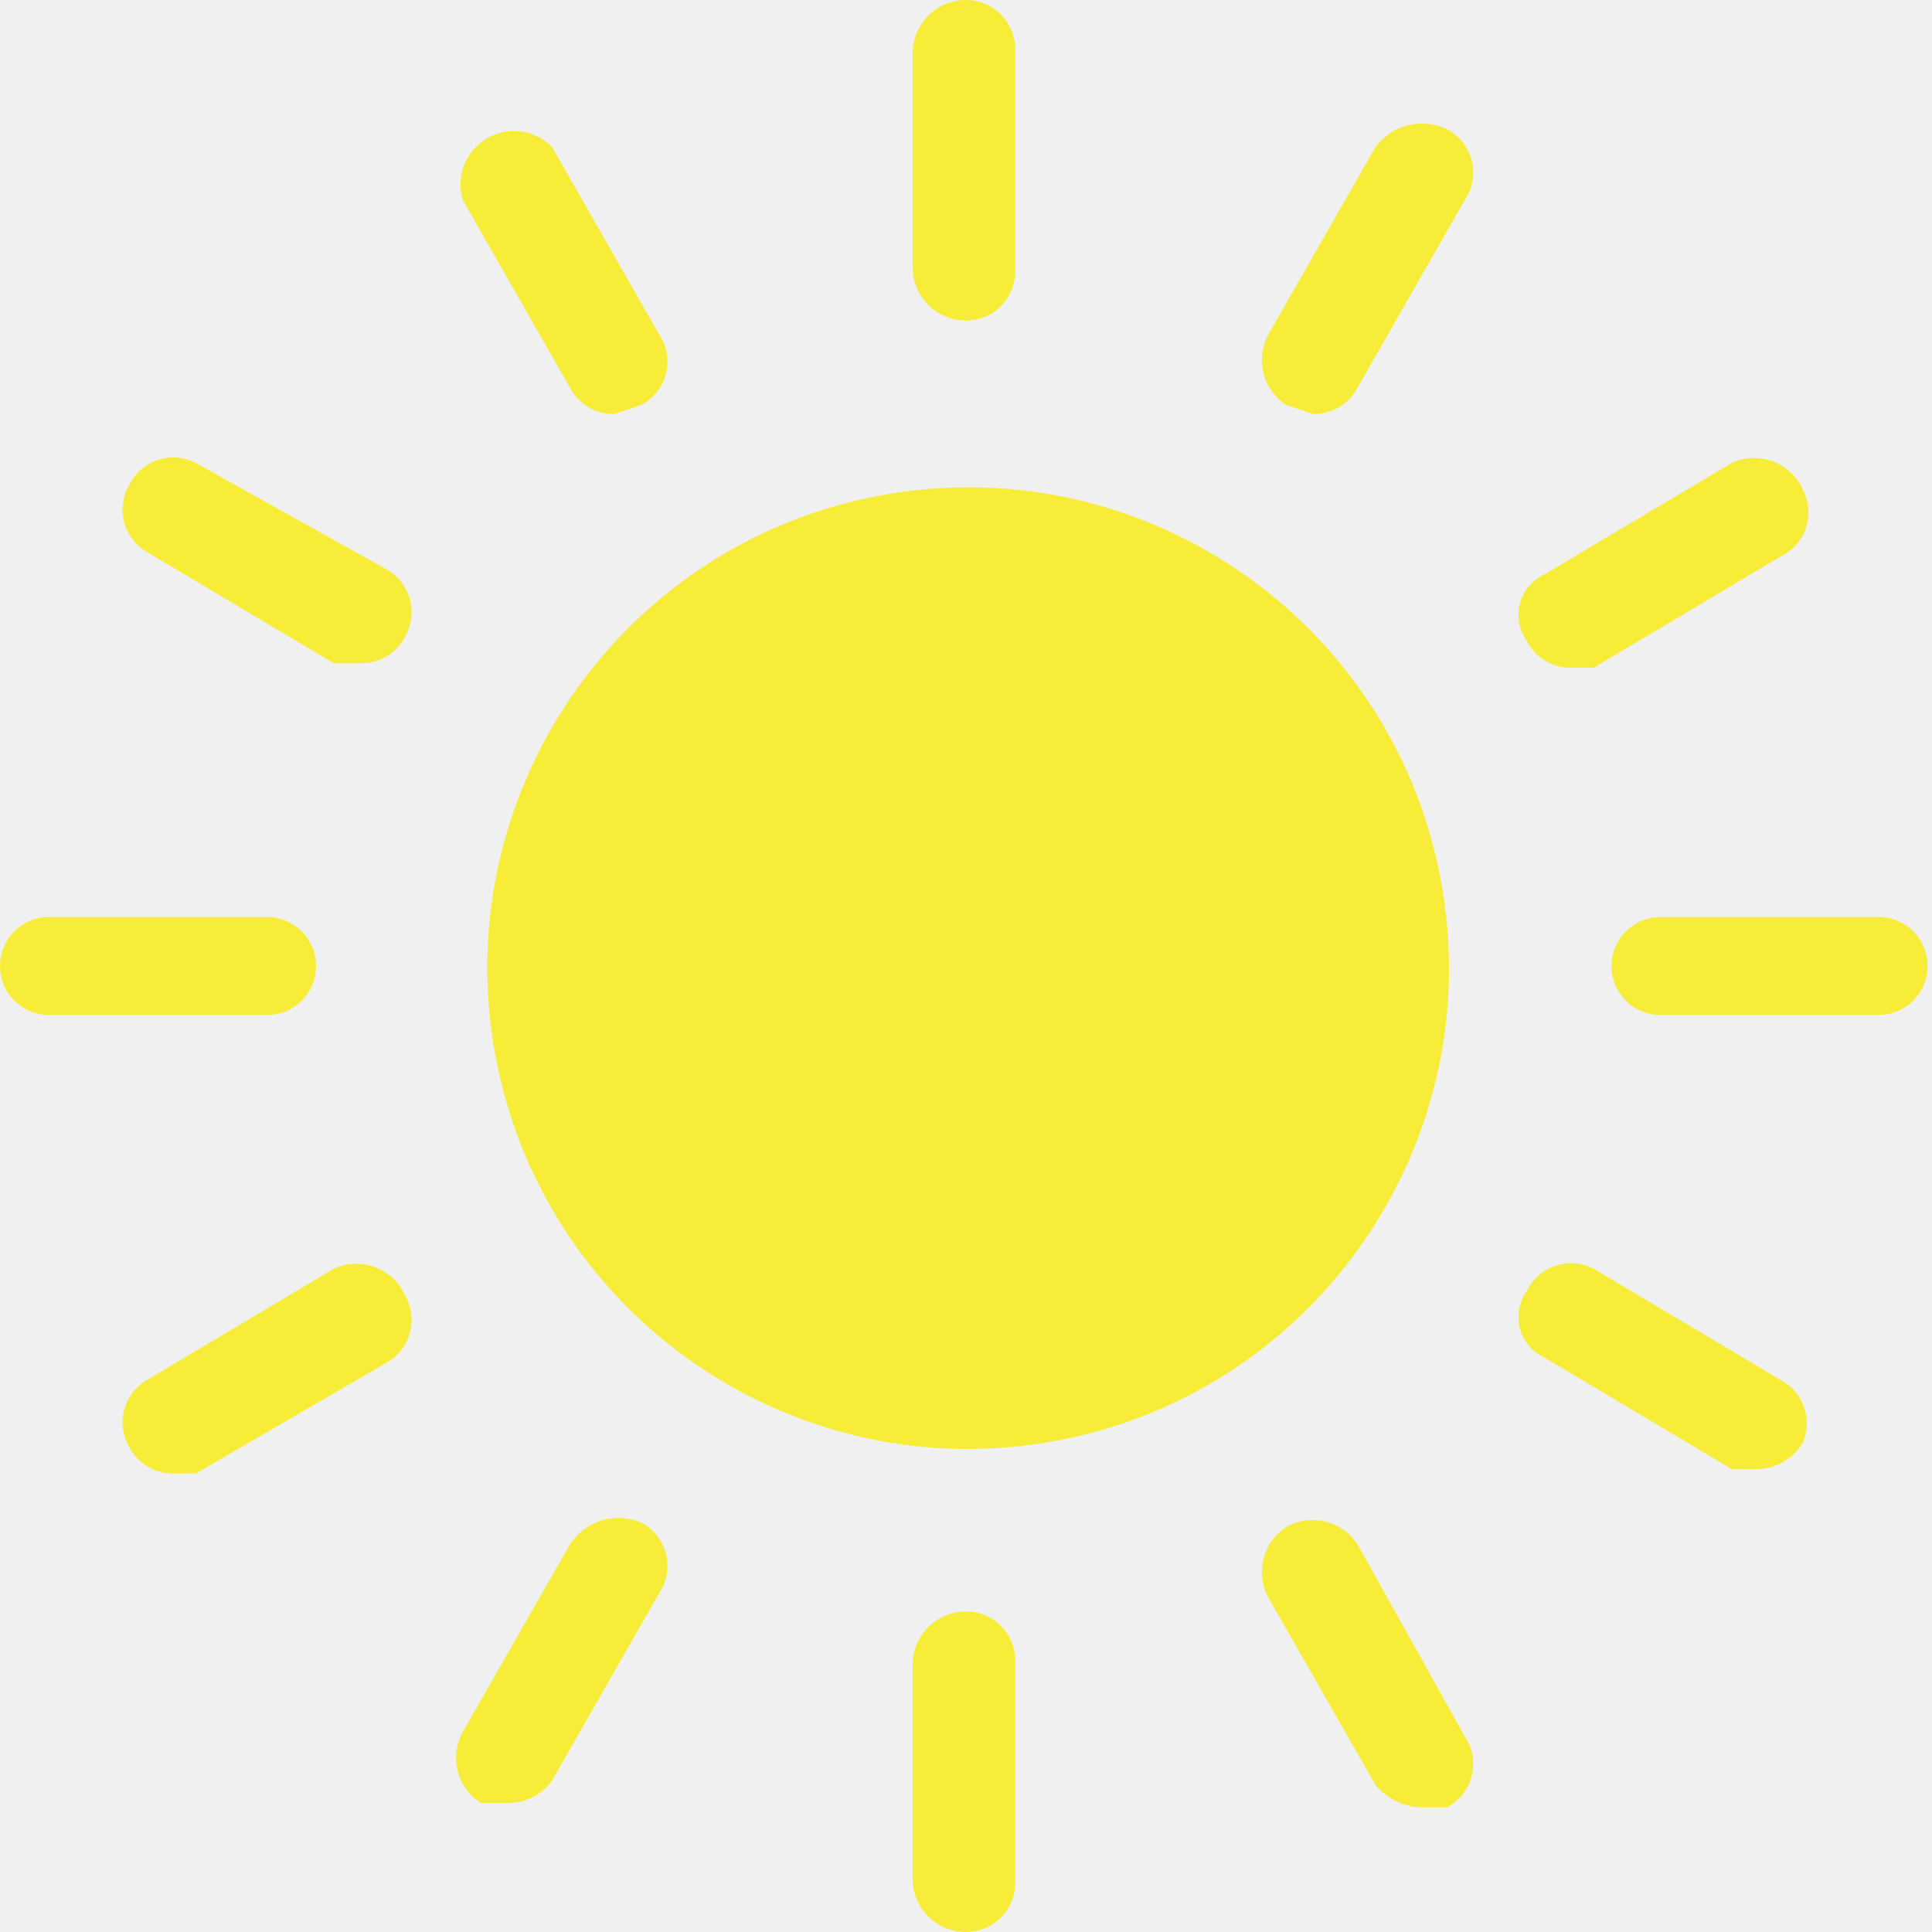
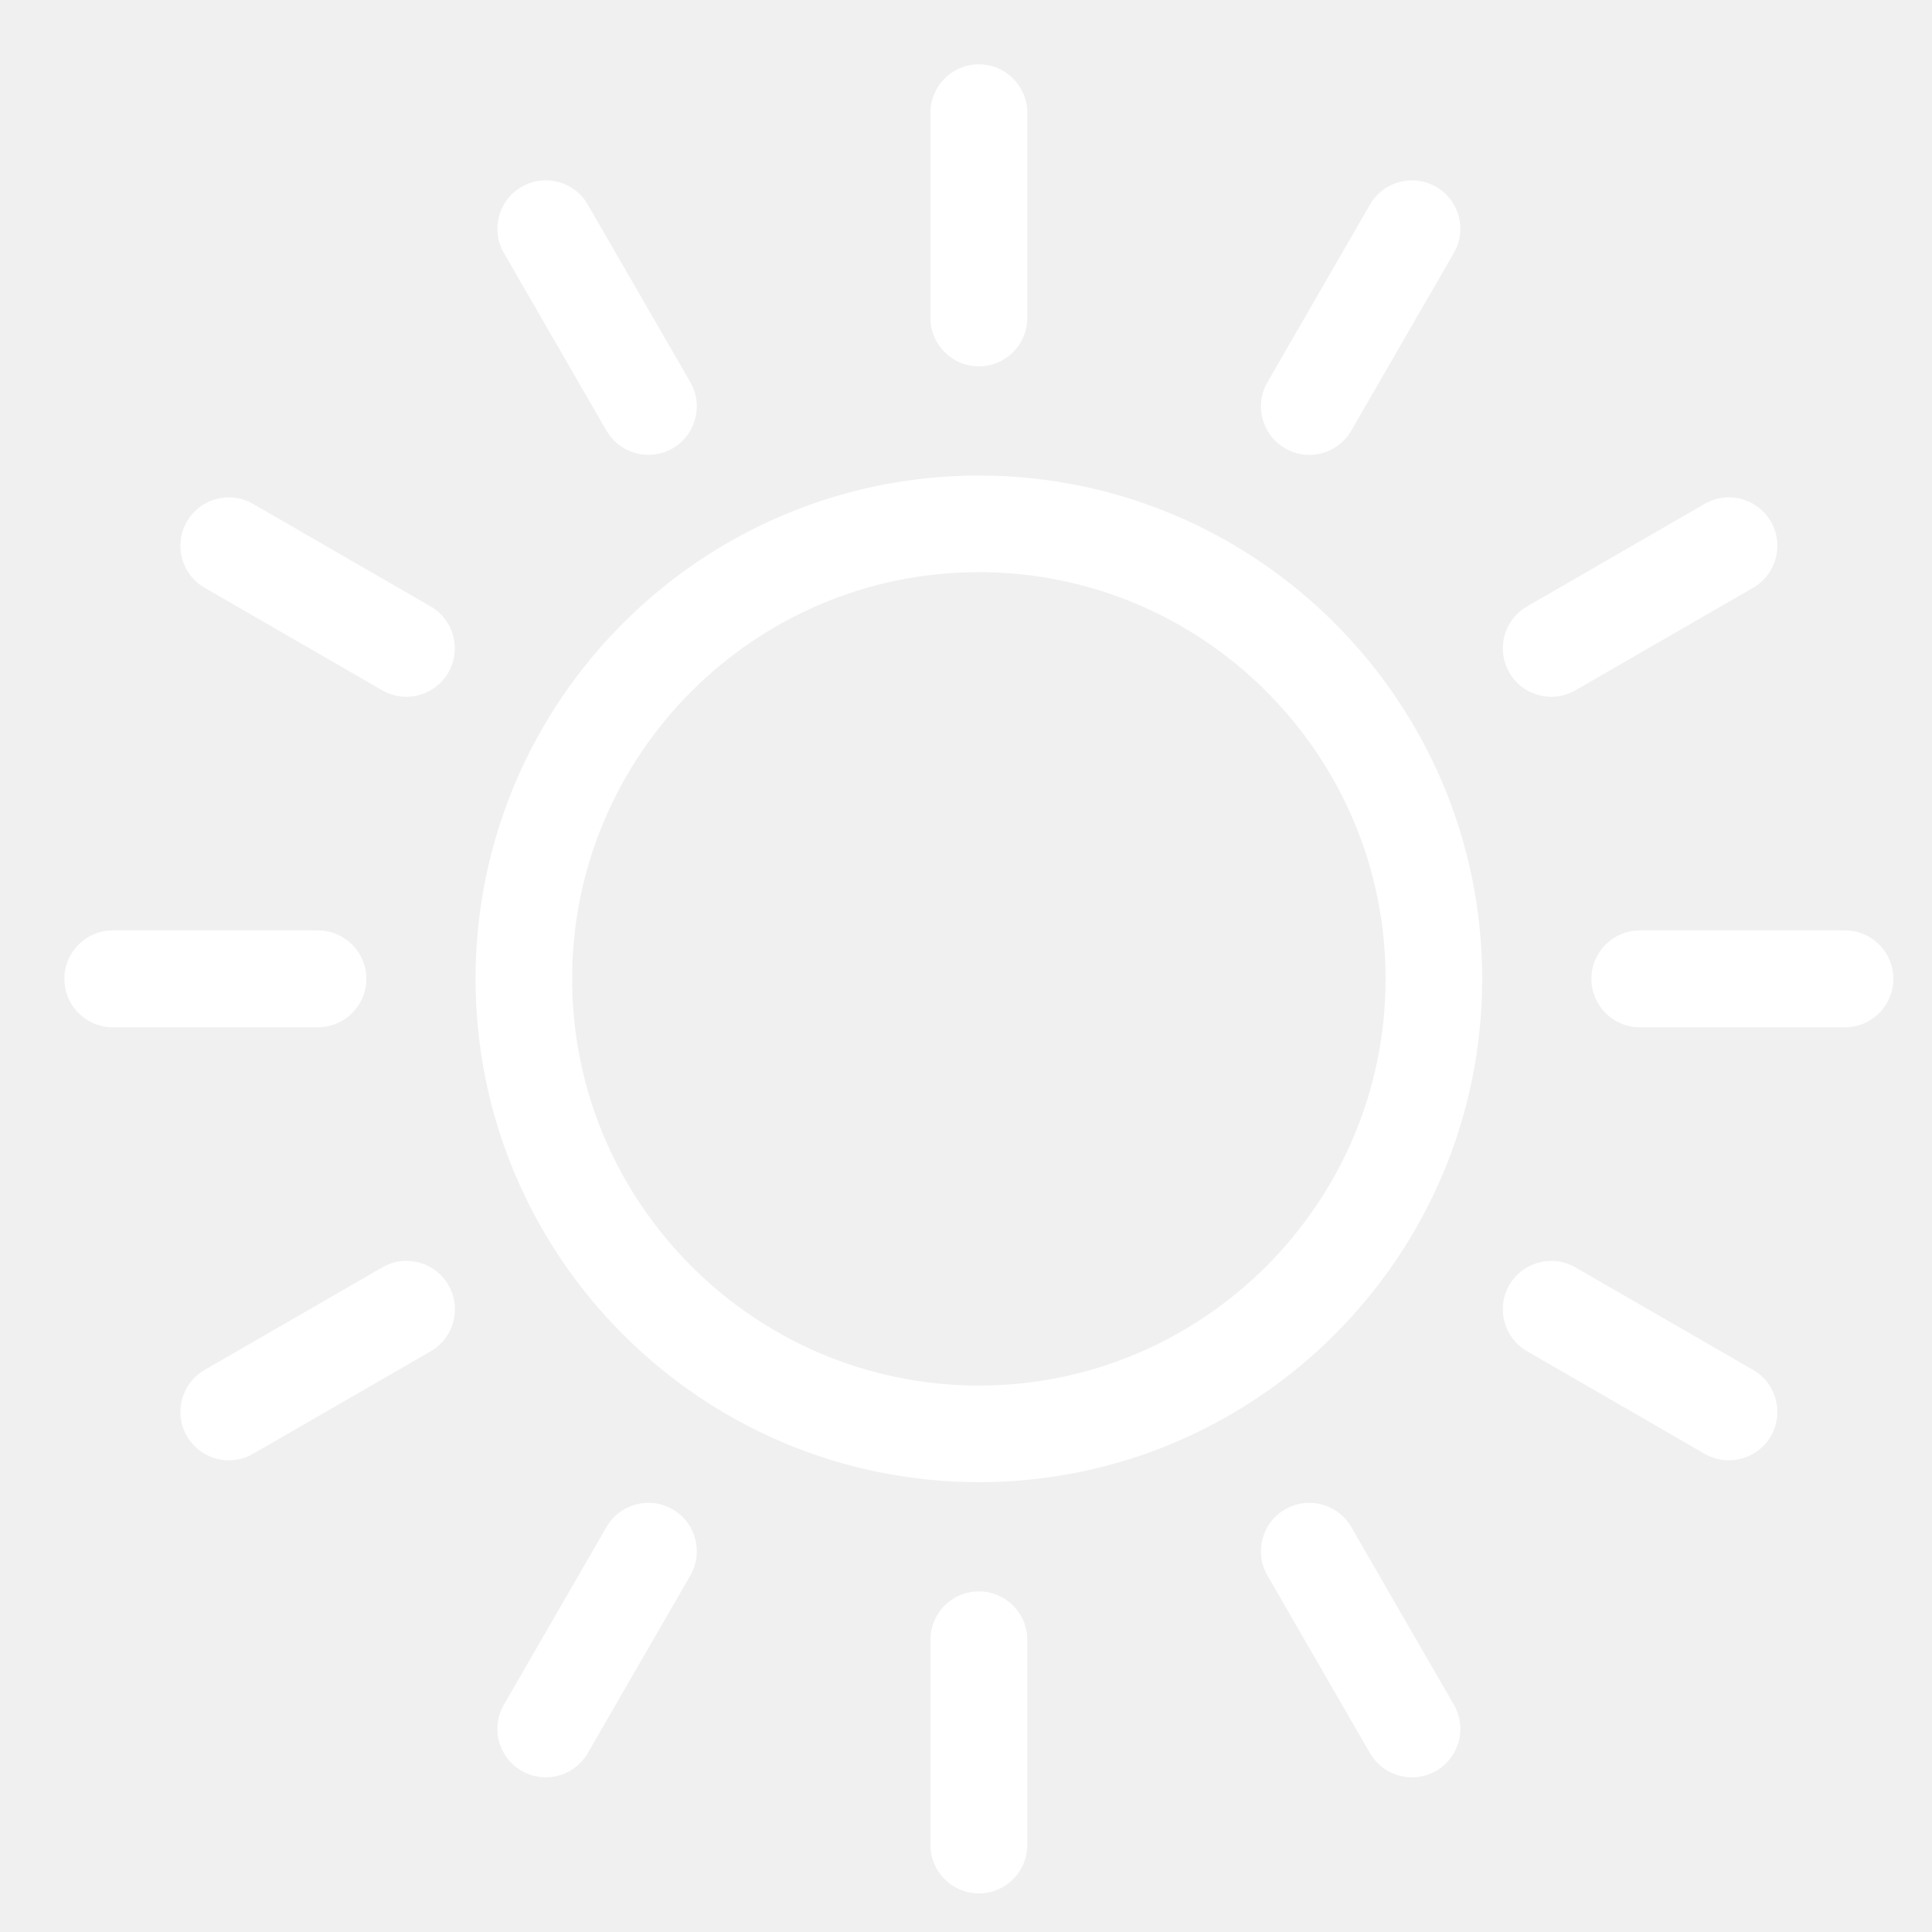
- <svg xmlns="http://www.w3.org/2000/svg" id="_800_clear" data-name="800/clear" viewBox="0 0 43.4 43.4">
-   <defs>
-     <style>.cls-1{fill:#f7ed38;}</style>
-   </defs>
-   <circle id="_Path_" data-name="&lt;Path&gt;" class="cls-1" cx="24.6" cy="25" r="10.8" transform="translate(-7.1 1.8) rotate(-10.8)" />
-   <path id="_Path_2" data-name="&lt;Path&gt;" class="cls-1" d="M23.4,9.3a1.2,1.2,0,0,0,1.2,1.2,1.1,1.1,0,0,0,1.1-1.2V4.5a1.1,1.1,0,0,0-1.1-1.2,1.2,1.2,0,0,0-1.2,1.2Z" transform="translate(-2.9 -3.3)" />
-   <path id="_Path_3" data-name="&lt;Path&gt;" class="cls-1" d="M23.4,40.7v4.8a1.2,1.2,0,0,0,1.2,1.2,1.1,1.1,0,0,0,1.1-1.2V40.7a1.1,1.1,0,0,0-1.1-1.2A1.2,1.2,0,0,0,23.4,40.7Z" transform="translate(-2.9 -3.3)" />
-   <path id="_Path_4" data-name="&lt;Path&gt;" class="cls-1" d="M16.7,12.6l.6-.2a1.1,1.1,0,0,0,.4-1.6L15.3,6.6a1.2,1.2,0,0,0-2,1.2L15.7,12A1.1,1.1,0,0,0,16.7,12.6Z" transform="translate(-2.9 -3.3)" />
-   <path id="_Path_5" data-name="&lt;Path&gt;" class="cls-1" d="M31.8,37.6a1.2,1.2,0,0,0-.4,1.6l2.4,4.2a1.4,1.4,0,0,0,1,.5h.6a1.1,1.1,0,0,0,.4-1.6L33.4,38A1.2,1.2,0,0,0,31.8,37.6Z" transform="translate(-2.9 -3.3)" />
-   <path id="_Path_6" data-name="&lt;Path&gt;" class="cls-1" d="M5.8,14.2a1.1,1.1,0,0,0,.4,1.5l4.2,2.5H11a1.1,1.1,0,0,0,1-.6,1.1,1.1,0,0,0-.4-1.5L7.3,13.7A1.1,1.1,0,0,0,5.8,14.2Z" transform="translate(-2.9 -3.3)" />
-   <path id="_Path_7" data-name="&lt;Path&gt;" class="cls-1" d="M42.9,34.3l-4.2-2.5a1.1,1.1,0,0,0-1.5.5,1,1,0,0,0,.4,1.5l4.2,2.5h.6a1.2,1.2,0,0,0,1-.6A1.1,1.1,0,0,0,42.9,34.3Z" transform="translate(-2.9 -3.3)" />
-   <path id="_Path_8" data-name="&lt;Path&gt;" class="cls-1" d="M10,25a1.1,1.1,0,0,0-1.1-1.1H4a1.1,1.1,0,1,0,0,2.2H8.9A1.1,1.1,0,0,0,10,25Z" transform="translate(-2.9 -3.3)" />
-   <path id="_Path_9" data-name="&lt;Path&gt;" class="cls-1" d="M45.1,23.9H40.2a1.1,1.1,0,0,0,0,2.2h4.9a1.1,1.1,0,1,0,0-2.2Z" transform="translate(-2.9 -3.3)" />
-   <path id="_Path_10" data-name="&lt;Path&gt;" class="cls-1" d="M10.4,31.8,6.2,34.3a1.1,1.1,0,0,0-.4,1.5,1.1,1.1,0,0,0,1,.6h.5l4.3-2.5a1.1,1.1,0,0,0,.4-1.5A1.2,1.2,0,0,0,10.4,31.8Z" transform="translate(-2.9 -3.3)" />
-   <path id="_Path_11" data-name="&lt;Path&gt;" class="cls-1" d="M41.8,13.7l-4.2,2.5a1,1,0,0,0-.4,1.5,1.1,1.1,0,0,0,.9.6h.6l4.2-2.5a1.1,1.1,0,0,0,.5-1.5A1.2,1.2,0,0,0,41.8,13.7Z" transform="translate(-2.9 -3.3)" />
-   <path id="_Path_12" data-name="&lt;Path&gt;" class="cls-1" d="M15.7,38l-2.4,4.2a1.2,1.2,0,0,0,.4,1.6h.6a1.2,1.2,0,0,0,1-.5l2.4-4.2a1.1,1.1,0,0,0-.4-1.6A1.3,1.3,0,0,0,15.7,38Z" transform="translate(-2.9 -3.3)" />
-   <path id="_Path_13" data-name="&lt;Path&gt;" class="cls-1" d="M31.8,12.4l.6.2a1.1,1.1,0,0,0,1-.6l2.4-4.2a1.1,1.1,0,0,0-.4-1.6,1.3,1.3,0,0,0-1.6.4l-2.4,4.2A1.2,1.2,0,0,0,31.8,12.4Z" transform="translate(-2.9 -3.3)" />
+ <svg xmlns="http://www.w3.org/2000/svg" version="1.1" id="Layer_1" x="0px" y="0px" width="50px" height="50px" viewBox="0 0 50 50" enable-background="new 0 0 50 50" xml:space="preserve">
+   <path fill="none" stroke="#FFFFFF" stroke-width="2.5" stroke-miterlimit="10" d="M25.334,37.108  c6.492,0,11.775-5.283,11.775-11.776s-5.283-11.775-11.775-11.775c-6.494,0-11.777,5.282-11.777,11.775S18.84,37.108,25.334,37.108" />
+   <path fill="#FFFFFF" d="M24.08,8.227c0,0.692,0.561,1.254,1.254,1.254c0.691,0,1.252-0.562,1.252-1.254V2.918  c0-0.691-0.561-1.253-1.252-1.253c-0.693,0-1.254,0.562-1.254,1.253V8.227z" />
+   <path fill="#FFFFFF" d="M24.08,42.438v5.309c0,0.691,0.561,1.254,1.254,1.254c0.691,0,1.252-0.562,1.252-1.254v-5.309  c0-0.692-0.561-1.253-1.252-1.253C24.641,41.185,24.08,41.745,24.08,42.438" />
+   <path fill="#FFFFFF" d="M16.782,11.771c0.213,0,0.428-0.055,0.625-0.168c0.599-0.346,0.804-1.112,0.459-1.712l-2.655-4.597  c-0.346-0.6-1.112-0.805-1.712-0.459c-0.599,0.346-0.805,1.112-0.459,1.712l2.655,4.597C15.927,11.547,16.349,11.771,16.782,11.771" />
+   <path fill="#FFFFFF" d="M33.26,39.061c-0.6,0.346-0.805,1.112-0.459,1.712l2.654,4.598c0.232,0.401,0.652,0.626,1.086,0.626  c0.213,0,0.428-0.054,0.627-0.168c0.598-0.346,0.805-1.112,0.457-1.712l-2.654-4.597C34.625,38.92,33.859,38.715,33.26,39.061" />
+   <path fill="#FFFFFF" d="M4.836,13.499c-0.346,0.6-0.14,1.366,0.459,1.712l4.597,2.654c0.197,0.113,0.413,0.168,0.625,0.168  c0.433,0,0.854-0.225,1.086-0.627c0.346-0.6,0.141-1.366-0.459-1.712L6.548,13.04C5.95,12.694,5.183,12.899,4.836,13.499" />
+   <path fill="#FFFFFF" d="M45.371,35.454L40.773,32.8c-0.6-0.347-1.365-0.141-1.713,0.459c-0.346,0.599-0.139,1.365,0.461,1.711  l4.596,2.655c0.197,0.113,0.414,0.167,0.627,0.167c0.432,0,0.854-0.224,1.086-0.626C46.176,36.566,45.971,35.801,45.371,35.454" />
+   <path fill="#FFFFFF" d="M9.481,25.332c0-0.692-0.562-1.253-1.253-1.253H2.919c-0.692,0-1.253,0.561-1.253,1.253  s0.561,1.254,1.253,1.254h5.309C8.919,26.586,9.481,26.024,9.481,25.332" />
+   <path fill="#FFFFFF" d="M47.748,24.079h-5.309c-0.693,0-1.254,0.561-1.254,1.253s0.561,1.254,1.254,1.254h5.309  c0.691,0,1.252-0.562,1.252-1.254S48.439,24.079,47.748,24.079" />
+   <path fill="#FFFFFF" d="M9.893,32.8l-4.597,2.653c-0.6,0.348-0.805,1.113-0.459,1.713c0.232,0.402,0.653,0.627,1.087,0.627  c0.212,0,0.428-0.055,0.625-0.168l4.598-2.654c0.6-0.347,0.805-1.113,0.459-1.712C11.259,32.658,10.493,32.453,9.893,32.8" />
+   <path fill="#FFFFFF" d="M44.117,13.04l-4.596,2.654c-0.6,0.346-0.807,1.112-0.459,1.712c0.23,0.402,0.652,0.627,1.086,0.627  c0.213,0,0.428-0.055,0.625-0.168l4.598-2.654c0.6-0.346,0.805-1.112,0.459-1.712C45.482,12.899,44.717,12.693,44.117,13.04" />
+   <path fill="#FFFFFF" d="M15.695,39.52l-2.654,4.597c-0.347,0.6-0.141,1.366,0.458,1.712c0.198,0.114,0.413,0.168,0.626,0.168  c0.433,0,0.854-0.225,1.086-0.626l2.655-4.598c0.345-0.6,0.14-1.366-0.459-1.712S16.042,38.92,15.695,39.52" />
+   <path fill="#FFFFFF" d="M33.26,11.604c0.197,0.114,0.412,0.169,0.625,0.169c0.434,0,0.854-0.226,1.086-0.628l2.654-4.597  c0.348-0.6,0.141-1.366-0.457-1.712c-0.6-0.346-1.367-0.141-1.713,0.459l-2.654,4.597C32.455,10.491,32.66,11.258,33.26,11.604" />
</svg>
